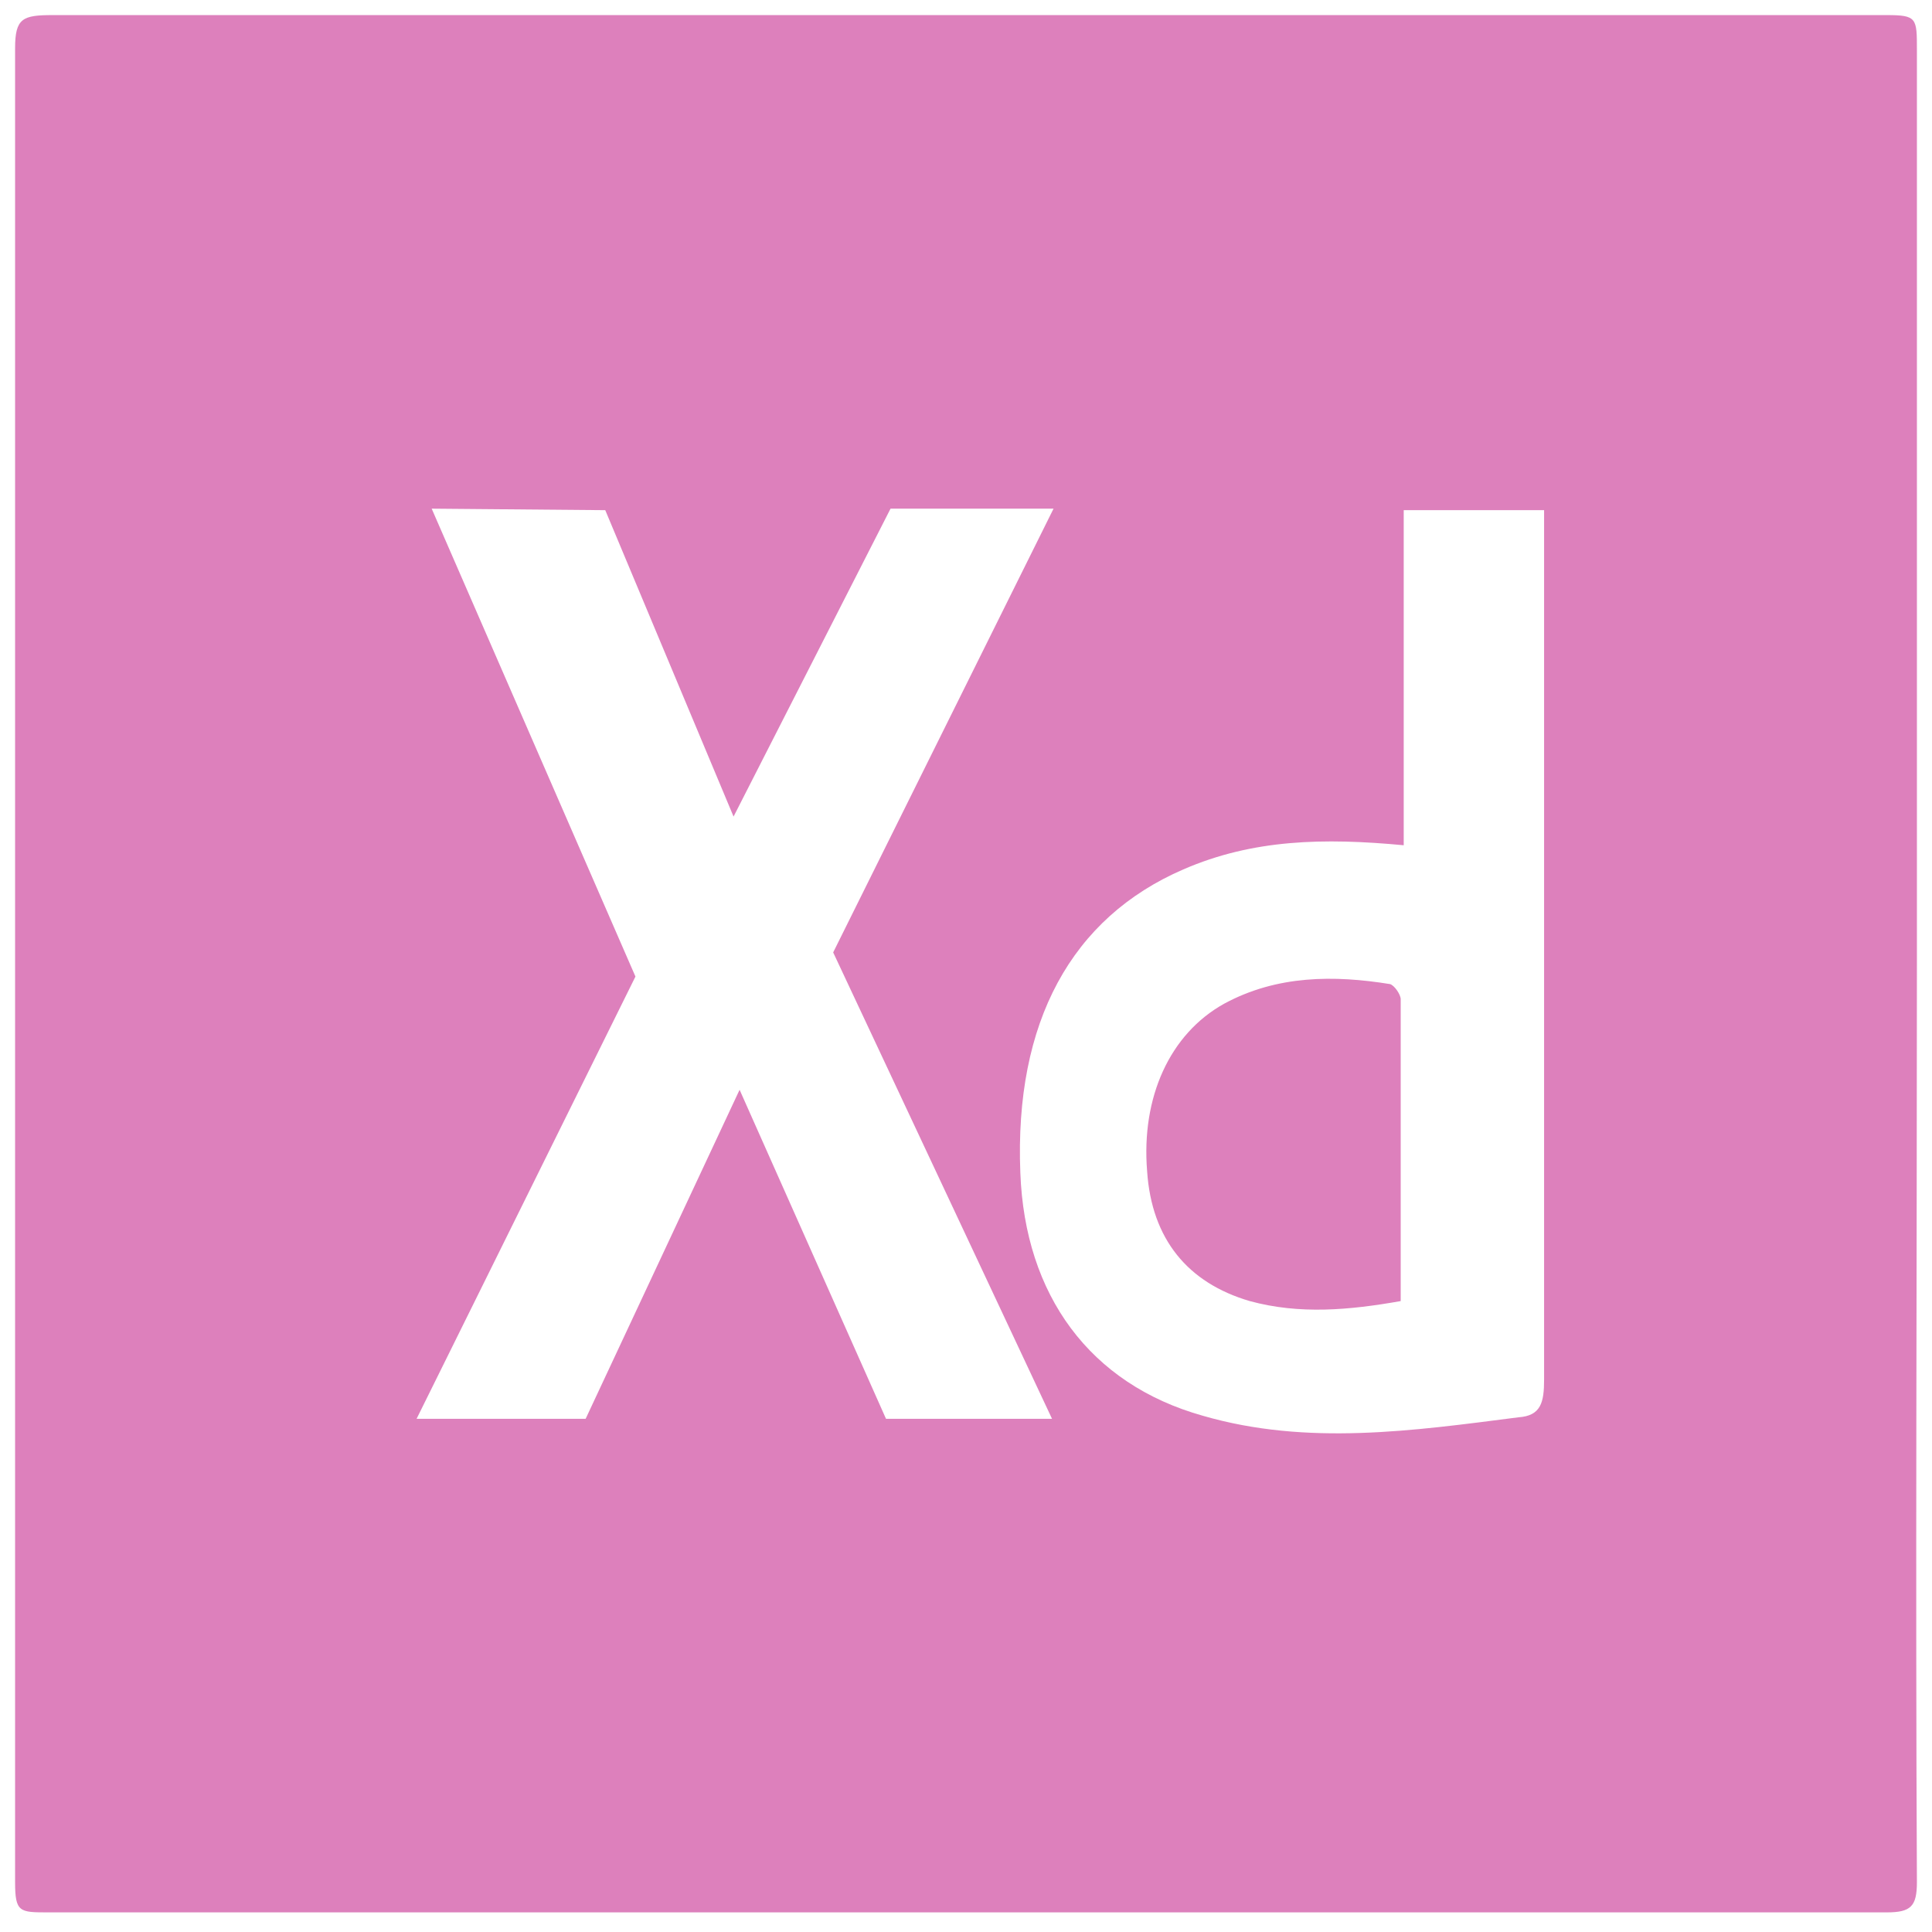
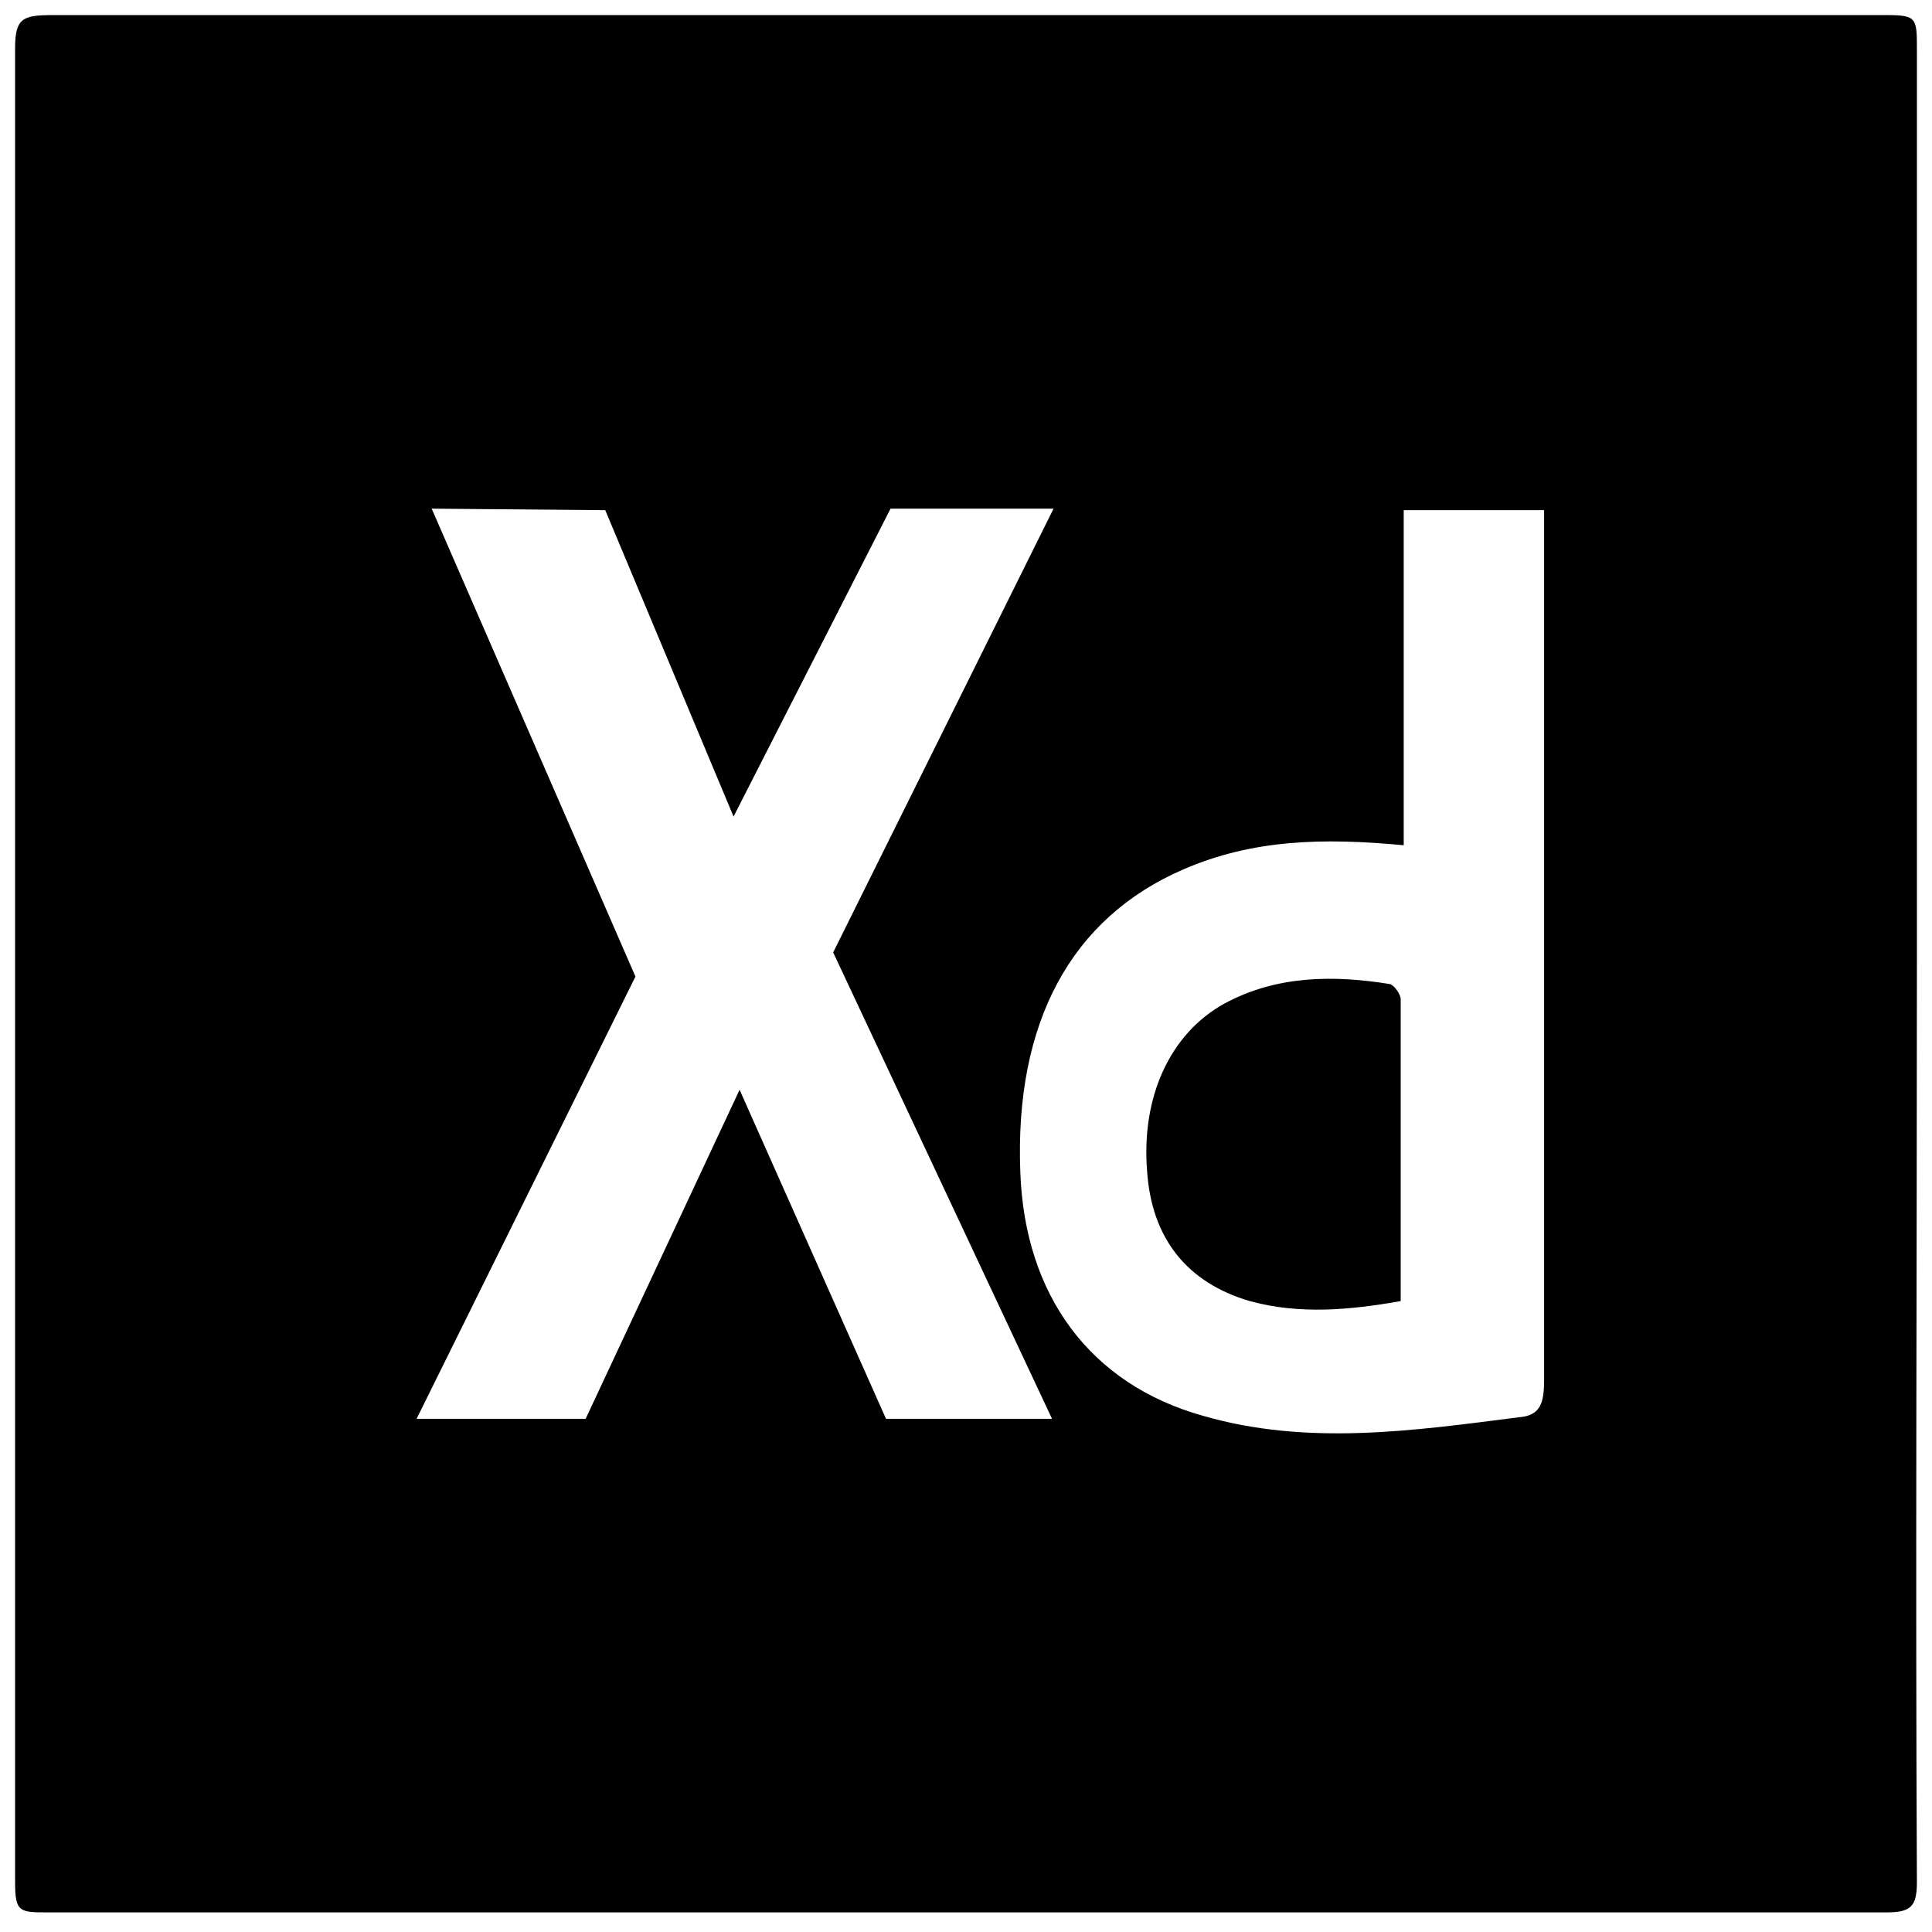
<svg xmlns="http://www.w3.org/2000/svg" viewBox="0 0 128 128">
-   <path fill="#DD80BC" d="M127 3.3c0-2.1 0-2.3-2-2.3H3.5C1.5 1 1 1.2 1 3.2v121.5c0 2 .3 2 2.2 2H125c1.6 0 2-.4 2-2-.1-20.2 0-40.5 0-60.7V3.3zM58.7 94L49 72.2 38.8 94H27.6l14.5-29.3-13.5-31 11.5.1 8.5 20.3L59 33.7h10.8L55.2 63.1 69.7 94h-11zm43.6-59.2v56.6c0 1.5-.2 2.4-1.7 2.5-7 .9-14 1.9-20.9-.1-7.5-2.1-11.8-8-12.1-16.1-.4-10 3.4-16.9 10.8-20.1 4.6-2 9.3-2.1 14.6-1.6V33.8h9.3v1zM82.8 86.2c3.3.9 6.6.6 10 0v-20c0-.3-.4-.9-.7-1-3.7-.6-7.5-.6-11 1.3-3.6 2-5.5 6.2-5.1 11.1.3 4.5 2.7 7.4 6.8 8.6z" />
+   <path fill="#000" d="M127 3.3c0-2.1 0-2.3-2-2.3H3.5C1.5 1 1 1.2 1 3.2v121.5c0 2 .3 2 2.2 2H125c1.6 0 2-.4 2-2-.1-20.2 0-40.5 0-60.7V3.3zM58.7 94L49 72.2 38.8 94H27.6l14.5-29.3-13.5-31 11.5.1 8.5 20.3L59 33.7h10.8L55.2 63.1 69.7 94h-11zm43.6-59.2v56.6c0 1.5-.2 2.4-1.7 2.5-7 .9-14 1.9-20.9-.1-7.5-2.1-11.8-8-12.1-16.1-.4-10 3.4-16.9 10.8-20.1 4.6-2 9.3-2.1 14.6-1.6V33.8h9.3v1zM82.8 86.2c3.3.9 6.6.6 10 0v-20c0-.3-.4-.9-.7-1-3.7-.6-7.5-.6-11 1.3-3.6 2-5.5 6.2-5.1 11.1.3 4.5 2.7 7.4 6.8 8.6z" />
</svg>
